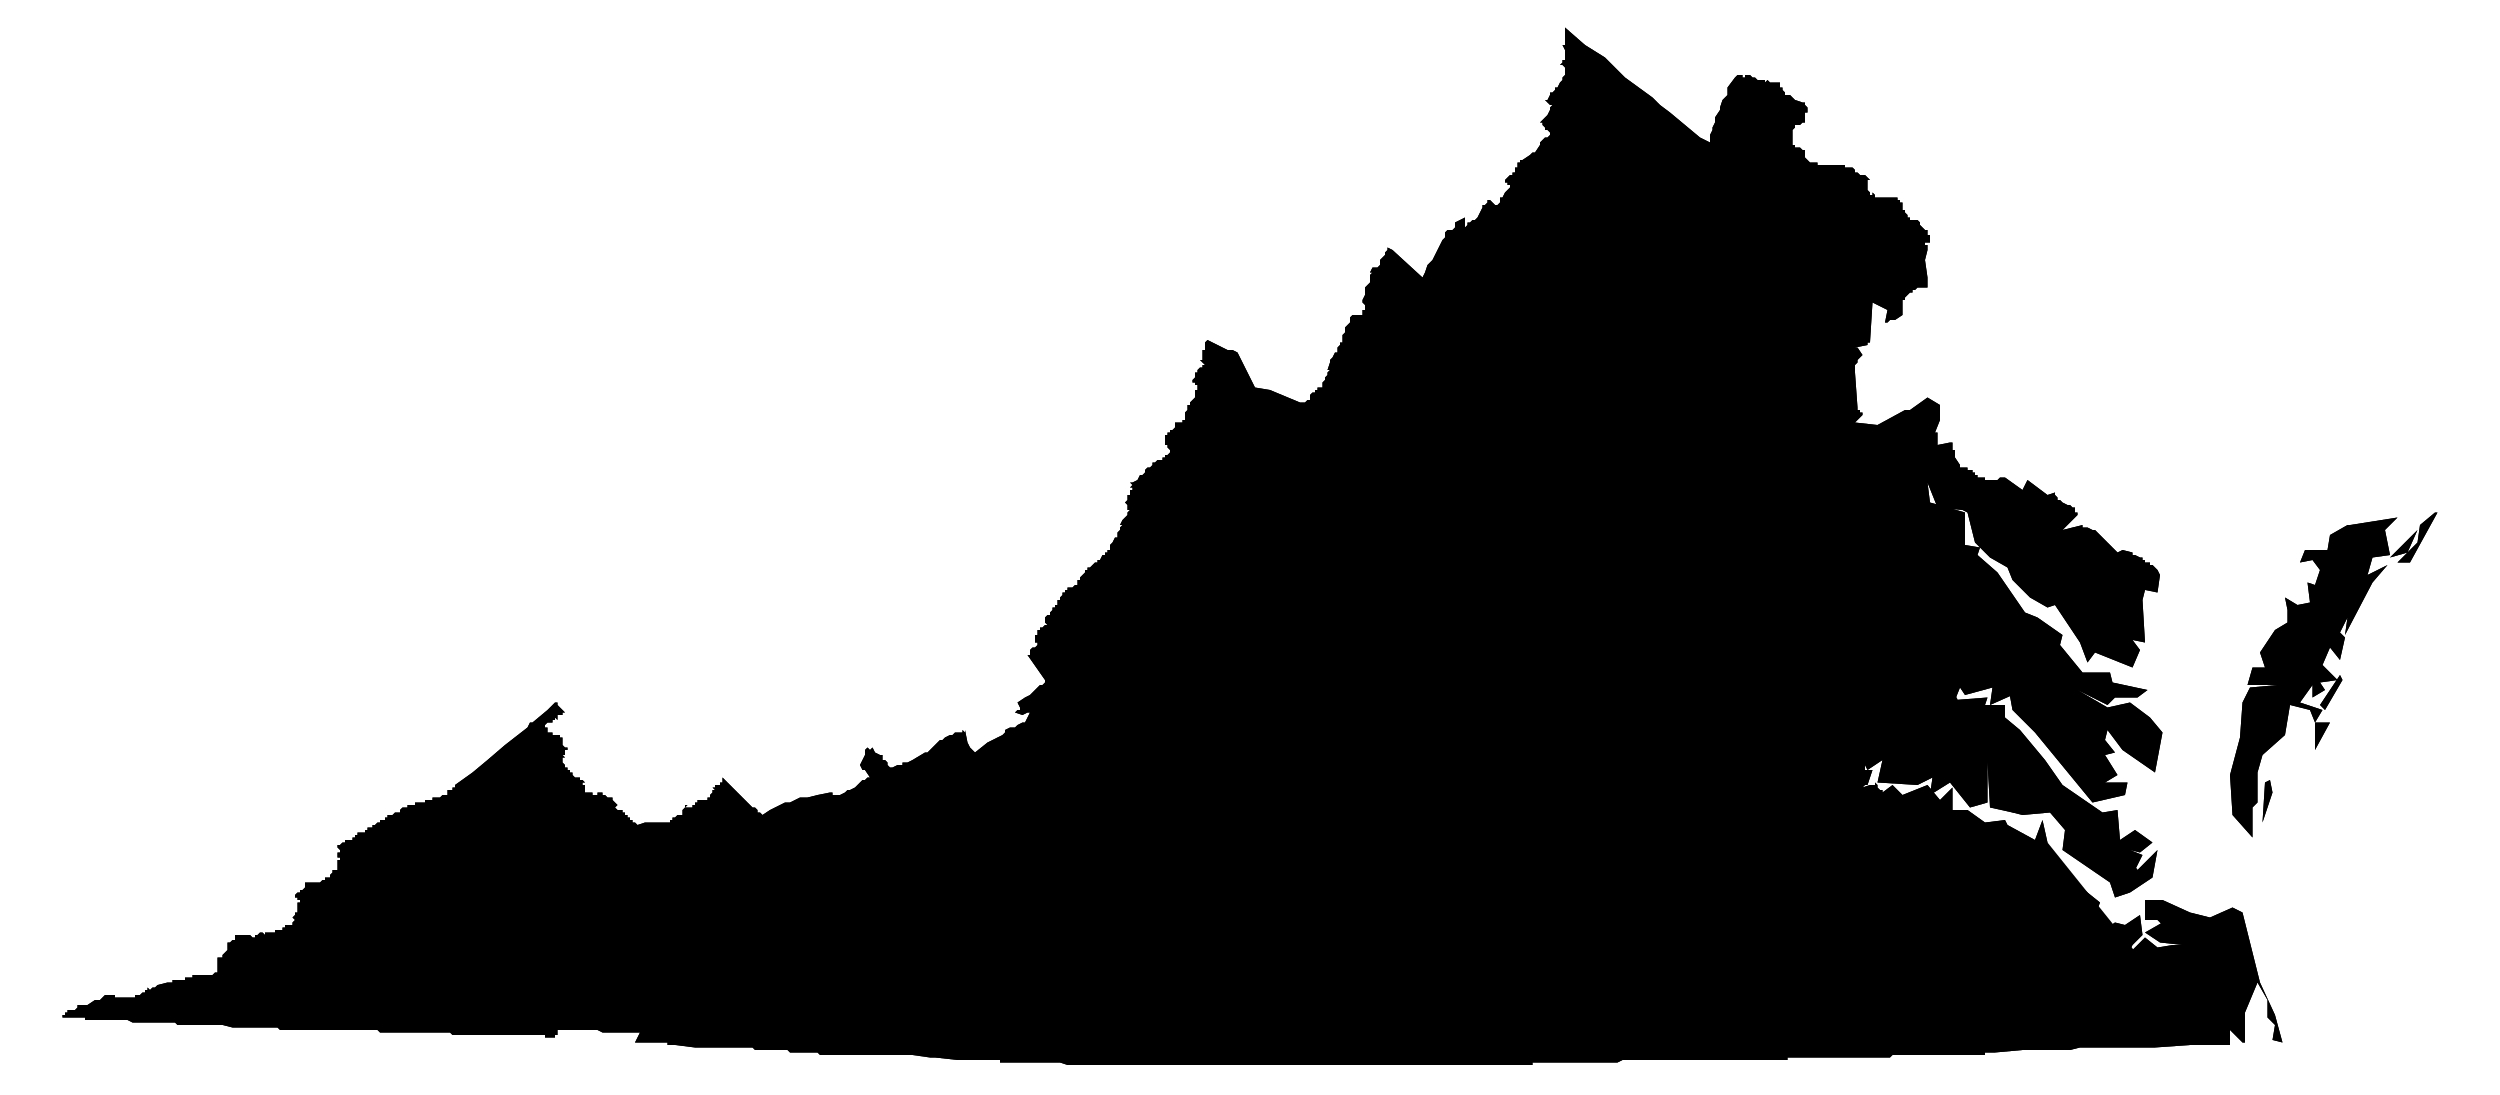
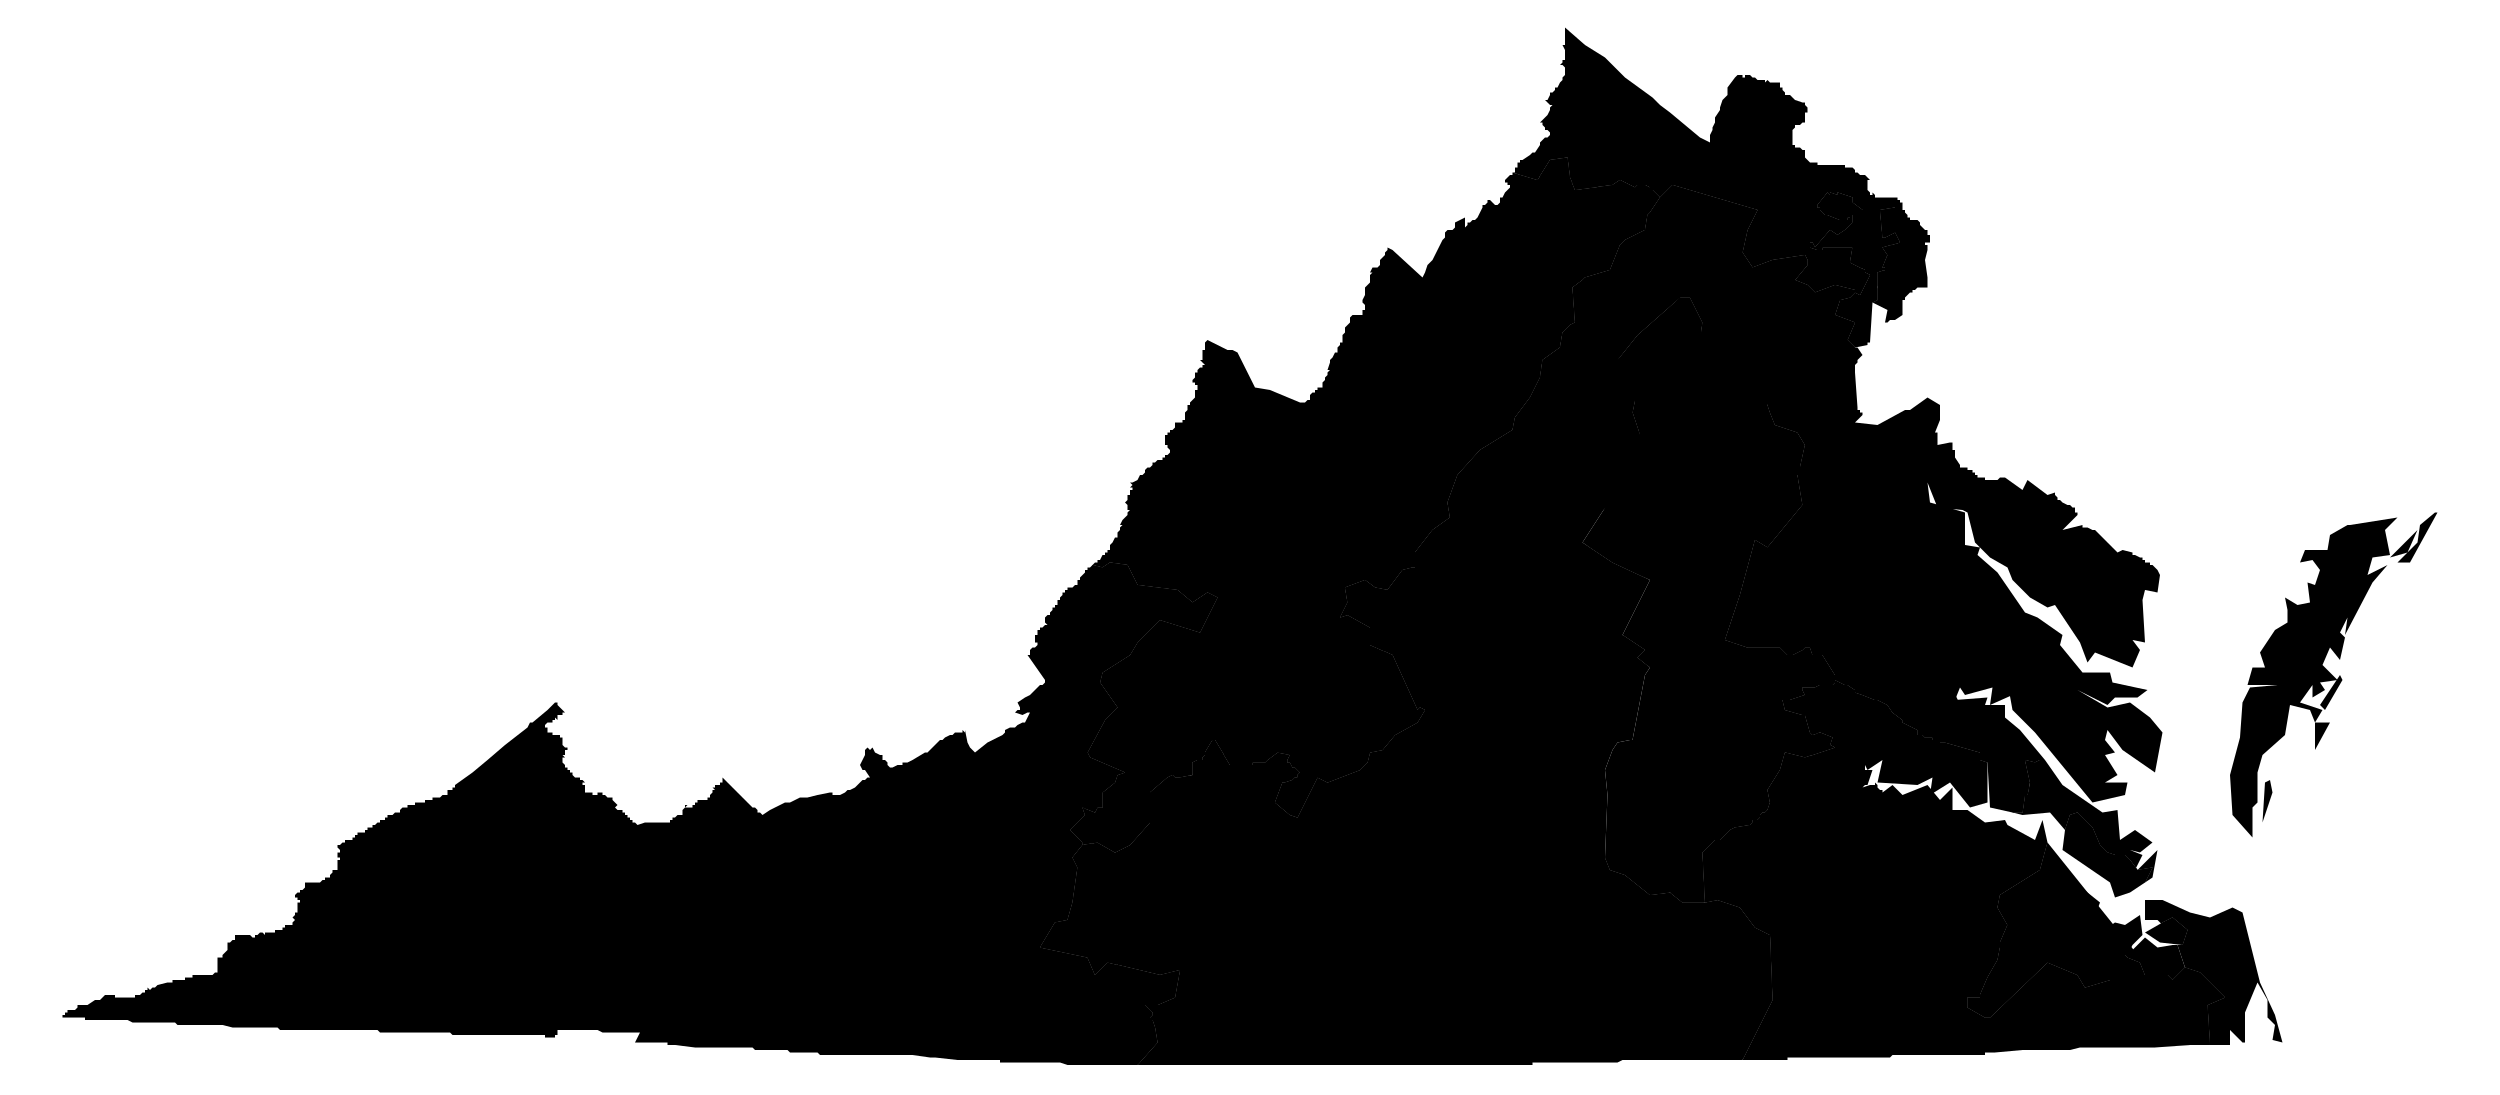
<svg xmlns="http://www.w3.org/2000/svg" version="1.1" width="1000" height="438" viewBox="0 0 1000 438">
-   <path d="M974,205h1l-11,20h-5l8,-8l1,-7ZM967,212l-4,9l-7,2ZM915,244l-1,-5l5,3l5,-1l-1,-8l3,1l2,-6l-3,-4l-5,1l2,-5h9l1,-6l7,-4h1l19,-3l-5,5l2,10l-7,1l-2,7l8,-4l-6,7l-11,21l1,-7l-3,6l2,2l-2,9l-4,-5l-3,7l6,6l-7,1l2,3l-5,3v-5l-5,7l9,3l-3,5l-2,-5l-8,-2l-2,12l-9,8l-2,7v12l-2,2v12l-8,-9l-1,-16l4,-15l1,-14l3,-6l11,-1h-12l2,-7h5l-2,-6l6,-9l5,-3ZM936,270l1,2l-7,12l-2,-2ZM932,289l-6,11v-11ZM908,312l1,5l-4,12l1,-16ZM854,332l7,5l-5,4l-4,-1l5,2l-3,6h1l8,-8l-2,11l-3,2l-6,4l-6,2l-2,-6l-19,-13l1,-8l-6,-7l-11,1l-4,-1l-9,-2l-1,-18v16l-7,2l-8,-10l-8,5l1,-7l-6,3l-16,-1l2,-9l-6,4l-2,-4h1v4h3l-2,6h-1l-1,1l3,-1h2v-1l1,1v1l1,1h1v1l4,-3l4,4l10,-4l5,6l5,-5v9h6l7,5l8,-1l1,2l11,6l3,-8l2,9l1,3l-1,9l11,4l10,8l-3,8l4,-2l-1,6l6,-4l4,1l6,-4l1,8l-4,4l-2,4l7,-7l5,4l6,-1h4l-9,-1l-6,-4l7,-4v1l-2,-2h-5v-8h7l11,5l8,2l9,-4l4,2l7,28l6,13l3,11l-4,-1l1,-6l-3,-3v-7l-4,-7l-5,12v12h-1l-5,-5v6h-16l-14,1h-30l-4,1h-19l-11,1h-4v1h-37l-1,1h-41v1h-66l-2,1h-34v1h-186l-3,-1h-24v-1h-17l-9,-1h-2l-7,-1h-37l-1,-1h-11l-1,-1h-13l-1,-1h-23l-8,-1h-3v-1h-13l2,-4h-15l-2,-1h-16v2h-1v1h-4v-1h-37l-1,-1h-28l-1,-1v1v-1h-39l-1,-1h-18l-4,-1h-18l-1,-1h-17l-2,-1h-17v-1h-9v-1h1v-1h1v-1h3l1,-1v-1h4v-1v1l3,-2h2l1,-1l1,-1h4v1h8v-1h2l1,-1h1v-1h1v-1l1,1l1,-1h1l1,-1l4,-1h2v-1h5v-1h3v-1h8l1,-1h1v-2h1h-1v-4h2v-1l1,-1l1,-1v-3h1l1,-1h1v-2h6l1,1h1v-1h1l1,-1v1v-1h1l1,1v-1h4v-1h3v-1h1v-1h3v-1l1,-1l-1,-1l1,-1v-1h1v-1h1h-1v-3h1v-1h-1v-1h-1v-1l1,-1h1v-1h1l1,-1v-2h1v1v-1h5l1,-1h1v-1h2v-1l1,-1v-1h2v1v-5h1v-1h-1v-2h1v-1h-1h1l-1,-1v-1h1l1,-1h1v-1h3v-1h1v-1h1v-1h3v-1h1v-1h2v-1h1l1,-1h1v-1h2v-1h1v-1h2l1,-1h1v1v-1h1v-1l1,-1h2v-1h3v-1h4v-1h3v-1h3l1,-1h2v-1h1h-1v-1h2v-1h1v-1l7,-5l6,-5l7,-6l9,-7l1,-2h1l6,-5l3,-3v1v-1h1v1l3,3h-1v1h-2v2l-1,-1v1h-1v1h-2l-1,1v1h1v2h2v1h3v1h1v3l1,1h1v1h-1v2h-1l1,1h-1v1h1h-1v1l1,1v1h1v1h1v1h1v1l1,1h2v1h1l1,1h-1v1h1v2h1h-1v1h3v1h2v-1h2v1h1l1,1h2v1l1,1l1,1l-1,1l1,1h2v1h1v1h1v1h1v1h1v1h1l1,1l3,-1h10v-1h1v-1h1l1,-1h2v-2l1,-1v-1h1l-1,1h3v-1h1v-1h1v-1h4v-1h1v-1l1,-1v-1h1l-1,-1h1v-1h1v-1v1h1v-1h1v-2l4,4l1,1l2,2l1,1l4,4h1l1,1v1h1l1,1l3,-2l4,-2l2,-1h2l2,-1l2,-1h3l4,-1l5,-1h1v1h3l2,-1l1,-1h1l2,-1l2,-2l1,-1h1l1,-1h1l-2,-3h-1l-1,-2l2,-4v-2l1,-1l1,1l1,-1l1,2l2,1h1v2h1l1,1v1l1,1h1l2,-1h2v-1h2l2,-1l5,-3h1l1,-1l1,-1l3,-3h1l1,-1l2,-1h1l1,-1h3v-1l1,1v-1l1,5l1,2l2,2l5,-4l6,-3l1,-1v-1l2,-1h2l1,-1l2,-1h1l2,-4h-1l-2,1l-3,-1l1,-1h1v-1l-1,-2l3,-2l2,-1l1,-1l1,-1l1,-1l1,-1h1l1,-1v-1l-7,-10h1v-2l1,-1h1l1,-1v-1h-1v-3h1v-2h1v-1h1l1,-1v1v-1h1v1v-1l-1,-1v-2l1,-1h1v-1l1,-1v-1h1v-1h2h-1v-2h1v-1l1,-1v-1h1v-1h1v-1h1v1v-1h1l1,-1h1v-2h1v-1l1,-1l1,-1v-1h1v-1h1l1,-1l1,-1h1v-1h1l1,-2h1v-1h1v-1h1v-2l1,-1h1h-1l1,-2h1v-2l1,-1v-1l1,-1h-1l1,-2l1,-1l1,-1v-1l1,-1h-1v-2l-1,-1l1,-1v-2h1v-2h1v-1h-1l1,-1l-1,-1h1l2,-1l1,-2h1l1,-1v-1l1,-1h1l1,-1v-1h1l1,-1h2v-1h1v-1h1l1,-1v-1l-1,-1v-1h-1v-4h1v-1h1v-1h1l1,-1v-2h3v-1h1v-3l1,-1v-2h1v-1l1,-1l1,-1v-3h1v-2h-1v-1h-1v-1l1,-1v-2h1v-1l1,-1h1v-1h1l-1,-1l-1,-1h1v-4h1v-3l1,-1l8,4h2l2,1l4,8l3,6l6,1l12,5h2l1,-1h1v-2l1,-1h1v-1h1v-1h2v-2l1,-1v-1l1,-1v-1l1,-1h-1l1,-3v-1l1,-1l1,-2h1v-2l1,-1v-1h1v-3l1,-1v-2l1,-1l1,-1v-2l1,-1h4v-2h1v-2l-1,-1v-1l1,-2v-3l1,-1l1,-1v-3l1,-1h-1l1,-2h2l1,-1v-2l1,-1l1,-1v-1l1,-1v-1l2,1l12,11l1,-2l1,-3l2,-2l4,-8l1,-1v-2l1,-1h2l1,-1v-2l2,-1l2,-1v4l1,-1v-1h1l1,-1h1l1,-1l1,-2l1,-2v-1h1l1,-1v-1h1l1,1l1,1h1l1,-1v-2h1l1,-2l1,-1l1,-1v-1h-1v-1h-1v-1l2,-2h1v-1h1v-2h1v-2h1v-1h1l3,-2l1,-1h1l2,-3v-1l2,-2h1l1,-1v-1l-1,-1h-1v-1l-1,-1h1h-1v-1h-1l3,-3l1,-2v-1l1,-1h-1l-1,-1l-1,-1h1l1,-2v-1h1l1,-1v-1h1l1,-2l1,-1v-1l1,-1v-3l-1,-1h-1l1,-1v-1h1v-4l-1,-2h1v-7l8,7l8,5l8,8l11,8l3,3l4,3l12,10l4,2v-3l1,-2v-1l1,-2v-2l2,-3v-1l1,-3l1,-1l1,-1v-3l3,-4l1,-1h2v1h1v-1h2l1,1h1l1,1h3v1l1,-1l1,1h4v2h1v1l1,1v1h2l1,1l1,1l3,1h1v1l1,1v2h-1v4h-1l-1,1h-2v1l-1,1v6h1v1h2l1,1h1v3l1,1l1,1h3v1h11v1h3l1,1v1h1l1,1h2l1,1l1,1h-1v2h-1h1v2l1,1v1h1v-1l1,1v1h9v1h1v1h1v3h1v1l1,1v1h1v1h3l1,1v1l2,2h1v2h1v3h-2v1h1v2l-1,4l1,7v4h-4l-1,1h-1v1h-1l-2,2v1h-1v6l-3,2h-2l-1,1h-1l1,-5l-6,-3l-1,16h-1v1l-5,1h1l2,3l-1,1l-1,1v1l-1,1v3l1,14v1h1v1h1v1l-3,3l9,1l11,-6h2l7,-5l5,3v6l-2,5h1v5l5,-1h1v3h1v3l2,3v1h3v1h2v1h1v1h1v1h3v1h5l1,-1h2l7,5l2,-4l8,6l3,-1v1l1,1v1h1l1,1l2,1h1l1,1h1v2h1v1l-6,6l8,-2v1h2l2,1h1l9,9l2,-1l4,1v1h1l2,1h1v1h1v1h2v1h1l1,1l1,1l1,2l-1,7l-5,-1l-1,4l1,17l-5,-1l3,4l-3,7l-15,-6l-3,4l-3,-8l-10,-15l-3,1l-7,-4l-7,-7l-2,-5l-7,-4l-6,-6l-3,-12l-2,-1l-10,-1l-4,-10l1,8l14,4v13l6,1l-1,3l8,7l11,16l5,2l10,7l-1,4l9,11h11l1,4l14,3l-4,3h-9l-3,3l-12,-6l12,7l9,-2l8,6l5,6l-3,16l-13,-9l-6,-8l-1,4l4,5l-4,1l5,8l-5,3h9l-1,5l-13,3l-23,-28l-9,-9l-2,-11l2,5l-9,4l1,-7l-11,3l-2,-3l-2,5l13,-1l-1,3h8v5l6,5l10,12l7,10l16,11l6,-1l1,12Z" />
  <g class="districts">
    <path data-race-id="VA01" d="M686,143l3,-4l-2,-9l7,3l3,7v-9l5,-3l1,-10l3,1l-5,-12l8,-3l13,-2l1,2v2l-5,6l5,2l3,3l8,-3l8,2v1l-2,2l-4,1l-2,6l8,3l-3,7l3,3h1l2,3l-1,1l-1,1v1l-1,1v3l1,14v1h1v1h1v1l-3,3l9,1l11,-6h2l7,-5l5,3v6l-2,5h1v5l5,-1h1v3h1v3l2,3v1h3v1h2v1h1v1h1v1h3v1h5l1,-1h2l7,5l2,-4l8,6l3,-1v1l1,1v1h1l1,1l2,1h1l1,1h1v2h1v1l-6,6l8,-2v1h2l2,1h1l9,9l2,-1l4,1v1h1l2,1h1v1h1v1h2v1h1l1,1l1,1l1,2l-1,7l-5,-1l-1,4l1,17l-5,-1l3,4l-3,7l-15,-6l-3,4l-3,-8l-10,-15l-3,1l-7,-4l-7,-7l-2,-5l-7,-4l-6,-6l-3,-12l-2,-1l-10,-1l-4,-10l1,8l14,4v13l6,1l-1,3l8,7l11,16l5,2l10,7l-1,4l9,11h11l1,4l14,3l-4,3h-9l-3,3l-12,-6l12,7l9,-2l8,6l5,6l-3,16l-13,-9l-6,-8l-1,4l4,5l-4,1l5,8l-5,3h9l-1,5l-13,3l-23,-28l-9,-9l-2,-11l2,5l-9,4l1,-7l-11,3l-2,-3l-2,5l13,-1l-1,3h8v5l6,5l10,12h-2l-2,1l-4,-1l2,9l-1,5h-1l-1,7h-4l-9,-2l-1,-18l-3,-1v-3l-14,-4h-2v-1h-3v-1h-3l-1,-1h-2v-2l-6,-3v-1l-4,-3l-2,-3l-4,-2h-1l-5,-2l-3,-1v-1l-3,-2h-1l-4,-2v-2l-5,-8h-4l-1,-3h-2l-1,1v1v-1v1v-1l-4,2h-2l-1,-1l-1,-1l-1,-1h-13l-9,-3l6,-18l6,-22l5,3l14,-17l-2,-12h1v-3l2,-9l-3,-5l-9,-3l-2,-5l-2,-6l-6,-2l-5,2Z" />
    <path data-race-id="VA02" d="M805,325h4l1,-7h1l1,-5l-2,-9l4,1l2,-1h2l7,10l16,11l6,-1l1,12l6,-4l7,5l-5,4l-4,-1l5,2l-3,6h1l-3,-4l-2,-2h-4l-3,-1l-3,-3l-3,-7l-6,-6l-3,1l-2,6l-6,-7l-11,1l-4,-1ZM932,214l7,-4h1l19,-3l-5,5l2,10l-7,1l-2,7l8,-4l-6,7l-11,21l1,-7l-3,6l2,2l-2,9l-4,-5l-3,7l6,6l-7,1l2,3l-5,3v-5l-5,7l9,3l-3,5l-2,-5l-8,-2l-2,12l-9,8l-2,7v12l-2,2v12l-8,-9l-1,-16l4,-15l1,-14l3,-6l11,-1h-12l2,-7h5l-2,-6l6,-9l5,-3v-5l-1,-5l5,3l5,-1l-1,-8l3,1l2,-6l-3,-4l-5,1l2,-5h9l1,-6ZM974,205h1l-11,20h-5l8,-8l1,-7ZM898,417h-1l-5,-5v6h-8l-1,-16l7,-3l-10,-10l-6,-2l-3,-9h2l2,-6l-6,-5l-4,2v1l-2,-2h-5v-8h7l11,5l8,2l9,-4l4,2l7,28l6,13l3,11l-4,-1l1,-6l-3,-3v-7l-4,-7l-5,12ZM858,353l3,-6l-6,1l8,-8l-2,11ZM967,212l-4,9l-7,2ZM936,270l1,2l-7,12l-2,-2ZM932,289l-6,11v-11ZM908,312l1,5l-4,12l1,-16Z" />
    <path data-race-id="VA03" d="M787,399h5v-1l3,-7l4,-7l1,-5v-2l3,-7l-4,-7l1,-5l16,-10l3,-11l1,3l-1,9l11,4l10,8l-3,8l4,-2l-1,6l6,-4l4,1l6,-4l1,8l-4,4l-2,4l7,-7l5,4l6,-1h2l3,9l-5,5l-2,-2h-9l-2,-5l-5,-2l-1,-1h-6v10l-10,3l-3,-5l-12,-5l-23,22h-2l-7,-4ZM826,332l2,-6l3,-1l6,6l3,7l3,3l3,1h4l2,2l3,4l6,-1l-3,6l-6,4l-6,2l-2,-6l-19,-13ZM865,369l4,-2l6,5l-2,6l-9,-1l-6,-4l7,-4Z" />
    <path data-race-id="VA04" d="M686,336h2l4,-4l2,-1l6,-1l1,-1v-1h2l1,-1v-1l1,-1h1l1,-1l1,-3l-1,-5l5,-8l2,-7l8,2l12,-4l-2,-1h1h-1h1h-1l1,-3l-5,-2l-3,1l-1,-1l-2,-7h-1l-7,-2l-1,-4h3l6,-2l-1,-2v-1h5l2,-1h5l1,-1v-1l4,2h1l3,2v1l3,1l5,2h1l4,2l2,3l4,3v1l6,3v2h2l1,1h3v1h3v1h2l14,4v3l3,1v16l-7,2l-8,-10l-8,5l1,-7l-6,3l-16,-1l2,-9l-6,4l-2,-4h1v4h3l-2,6h-1l-1,1l3,-1h2v-1l1,1v1l1,1h1v1l4,-3l4,4l10,-4l5,6l5,-5v9h6l7,5l8,-1l1,2l11,6l3,-8l2,9l-3,11l-16,10l-1,5l4,7l-3,7v2l-1,5l-4,7l-3,7v1h-5v4l7,4h2l23,-22l12,5l3,5l10,-3v-10h6l1,1l5,2l2,5h9l2,2l5,-5l6,2l10,10l-7,3l1,16h-8l-14,1h-30l-4,1h-19l-11,1h-4v1h-37l-1,1h-41v1h-18l12,-24l-1,-26l-6,-3l-6,-8l-9,-3l-5,1l-1,-20Z" />
    <path data-race-id="VA05" d="M422,369l5,-1l2,-7l2,-14l-2,-4l4,-5l6,-1l7,4l6,-3l8,-9v-12l7,-6l2,-1l1,1h2l5,-1v-5l2,-1h2v-1l1,-1v-1l3,-5h1l6,10h9v-1h5l1,-1l4,-3l5,1l-1,2v1h1l1,2h1l2,2l-1,1v1h-1l-1,1l-3,1h-1l-3,8l6,5l3,1l8,-16l4,2l13,-5l3,-3l1,-4l5,-1l5,-6l9,-5l3,-5l-2,-1l-1,1l-10,-22l-9,-4v-7l-9,-5l-3,1l3,-6l-1,-6l8,-3l4,3l5,1l6,-8l4,-1h1v-6l7,-9l7,-5l-1,-6l4,-11l9,-10l13,-8l1,-5l6,-8l4,-8l1,-7l7,-5l1,-6l3,-3l2,-1l-1,-14l4,-3l1,-1l10,-3l4,-10l1,-1l1,-1l8,-4l1,-6l1,-1l4,-6l5,-5l34,10l-4,8l-2,9l4,6l5,12l-3,-1l-1,10l-5,3v9l-3,-7l-7,-3l2,9l-3,4l-6,-7l1,-7l-5,-10h-4l-17,15l-8,10l-6,-1h-1l12,14l1,1v1l1,1l-1,5l3,9l-7,4l-7,8l-8,-6l-8,13l18,7l-11,17l12,8l15,7l-11,22l9,6l-3,3l5,4l-2,3l-5,26h-1l-5,1l-2,3l-3,8l1,10l-1,25l2,5l6,2l10,8l8,-1l5,4h9l5,-1l9,3l6,8l6,3l1,26l-12,24h-48l-2,1h-34v1h-158l8,-9l-1,-6l-1,-3h-1v-1l1,-1v-1l-3,-3h5l7,-3l2,-11l-8,2l-21,-5l-5,5l-3,-7l-19,-4Z" />
    <path data-race-id="VA06" d="M428,332l6,-6l-1,-3h1h-1l5,2l1,-2h2v-6l5,-4l1,-3l3,-1l-14,-6l-1,-2l7,-13l5,-5l-7,-10l1,-4l11,-7l3,-5l9,-9l16,5l7,-14l-4,-2l-6,4l-6,-5l-16,-2l-4,-8l-7,-1l-3,2l-4,-1l1,-1h1v-1h1l1,-2h1v-1h1v-1h1v-2l1,-1h1h-1l1,-2h1v-2l1,-1v-1l1,-1h-1l1,-2l1,-1l1,-1v-1l1,-1h-1v-2l-1,-1l1,-1v-2h1v-2h1v-1h-1l1,-1l-1,-1h1l2,-1l1,-2h1l1,-1v-1l1,-1h1l1,-1v-1h1l1,-1h2v-1h1v-1h1l1,-1v-1l-1,-1v-1h-1v-4h1v-1h1v-1h1l1,-1v-2h3v-1h1v-3l1,-1v-2h1v-1l1,-1l1,-1v-3h1v-2h-1v-1h-1v-1l1,-1v-2h1v-1l1,-1h1v-1h1l-1,-1l-1,-1h1v-4h1v-3l1,-1l8,4h2l2,1l4,8l3,6l6,1l12,5h2l1,-1h1v-2l1,-1h1v-1h1v-1h2v-2l1,-1v-1l1,-1v-1l1,-1h-1l1,-3v-1l1,-1l1,-2h1v-2l1,-1v-1h1v-3l1,-1v-2l1,-1l1,-1v-2l1,-1h4v-2h1v-2l-1,-1v-1l1,-2v-3l1,-1l1,-1v-3l1,-1h-1l1,-2h2l1,-1v-2l1,-1l1,-1v-1l1,-1v-1l2,1l12,11l1,-2l1,-3l2,-2l4,-8l1,-1v-2l1,-1h2l1,-1v-2l2,-1l2,-1v4l1,-1v-1h1l1,-1h1l1,-1l1,-2l1,-2v-1h1l1,-1v-1h1l1,1l1,1h1l1,-1v-2h1l1,-2l1,-1l1,-1v-1h-1v-1h-1v-1l2,-2h1v-1l10,3l5,-8l7,-1l1,8l2,5l15,-2l3,-2l6,3l1,-1h3l2,1v1h1l3,3l-4,6l-1,1l-1,6l-8,4l-1,1l-1,1l-4,10l-10,3l-1,1l-4,3l1,14l-2,1l-3,3l-1,6l-7,5l-1,7l-4,8l-6,8l-1,5l-13,8l-9,10l-4,11l1,6l-7,5l-7,9v6h-1l-4,1l-6,8l-5,-1l-4,-3l-8,3l1,6l-3,6l3,-1l9,5v7l9,4l10,22l1,-1l2,1l-3,5l-9,5l-5,6l-5,1l-1,4l-3,3l-13,5l-4,-2l-8,16l-3,-1l-6,-5l3,-8h1l3,-1l1,-1h1v-1l1,-1l-2,-2h-1l-1,-2h-1v-1l1,-2l-5,-1l-4,3l-1,1h-5v1h-9l-6,-10h-1l-3,5v1l-1,1v1h-2l-2,1v5l-5,1h-2l-1,-1l-2,1l-7,6v12l-8,9l-6,3l-7,-4l-6,1v-1Z" />
    <path data-race-id="VA07" d="M626,193l8,-13l8,6l7,-8l7,-4l-3,-9l1,-5l-1,-1v-1l-1,-1l-12,-14h1l6,1l8,-10l17,-15h4l5,10l-1,7l6,7l9,16l5,-2l6,2l2,6l2,5l9,3l3,5l-2,9v3h-1l2,12l-14,17l-5,-3l-6,22l-6,18l9,3h13l1,1l1,1l1,1h2l4,-2v1v-1v1v-1l1,-1h2l1,3h4l5,8v3l-1,1h-5l-2,1h-5v1l1,2l-6,2h-3l1,4l7,2h1l2,7l1,1l3,-1l5,2l-1,3h1h-1h1h-1l2,1l-12,4l-8,-2l-2,7l-5,8l1,5l-1,3l-1,1h-1l-1,1v1l-1,1h-2v1l-1,1l-6,1l-2,1l-4,4h-2l-5,5l1,20h-9l-5,-4l-8,1l-10,-8l-6,-2l-2,-5l1,-25l-1,-10l3,-8l2,-3l5,-1h1l5,-26l2,-3l-5,-4l3,-3l-9,-6l11,-22l-15,-7l-12,-8l11,-17Z" />
    <path data-race-id="VA08" d="M749,121l2,-1v-11l3,-1v-1v1v-1h-1l2,-5l-2,-3l7,-2l-2,-4l-4,2h-1l-1,-11l6,-1v1h4v1l1,1v1h1v1h3l1,1v1l2,2h1v2h1v3h-2v1h1v2l-1,4l1,7v4h-4l-1,1h-1v1h-1l-2,2v1h-1v6l-3,2h-2l-1,1h-1l1,-5l-6,-3Z" />
    <path data-race-id="VA09" d="M25,406h1v-1h1v-1h3l1,-1v-1h4v-1v1l3,-2h2l1,-1l1,-1h4v1h8v-1h2l1,-1h1v-1h1v-1l1,1l1,-1h1l1,-1l4,-1h2v-1h5v-1h3v-1h8l1,-1h1v-2h1h-1v-4h2v-1l1,-1l1,-1v-3h1l1,-1h1v-2h6l1,1h1v-1h1l1,-1v1v-1h1l1,1v-1h4v-1h3v-1h1v-1h3v-1l1,-1l-1,-1l1,-1v-1h1v-1h1h-1v-3h1v-1h-1v-1h-1v-1l1,-1h1v-1h1l1,-1v-2h1v1v-1h5l1,-1h1v-1h2v-1l1,-1v-1h2v1v-5h1v-1h-1v-2h1v-1h-1h1l-1,-1v-1h1l1,-1h1v-1h3v-1h1v-1h1v-1h3v-1h1v-1h2v-1h1l1,-1h1v-1h2v-1h1v-1h2l1,-1h1v1v-1h1v-1l1,-1h2v-1h3v-1h4v-1h3v-1h3l1,-1h2v-1h1h-1v-1h2v-1h1v-1l7,-5l6,-5l7,-6l9,-7l1,-2h1l6,-5l3,-3v1v-1h1v1l3,3h-1v1h-2v2l-1,-1v1h-1v1h-2l-1,1v1h1v2h2v1h3v1h1v3l1,1h1v1h-1v2h-1l1,1h-1v1h1h-1v1l1,1v1h1v1h1v1h1v1l1,1h2v1h1l1,1h-1v1h1v2h1h-1v1h3v1h2v-1h2v1h1l1,1h2v1l1,1l1,1l-1,1l1,1h2v1h1v1h1v1h1v1h1v1h1l1,1l3,-1h10v-1h1v-1h1l1,-1h2v-2l1,-1v-1h1l-1,1h3v-1h1v-1h1v-1h4v-1h1v-1l1,-1v-1h1l-1,-1h1v-1h1v-1v1h1v-1h1v-2l4,4l1,1l2,2l1,1l4,4h1l1,1v1h1l1,1l3,-2l4,-2l2,-1h2l2,-1l2,-1h3l4,-1l5,-1h1v1h3l2,-1l1,-1h1l2,-1l2,-2l1,-1h1l1,-1h1l-2,-3h-1l-1,-2l2,-4v-2l1,-1l1,1l1,-1l1,2l2,1h1v2h1l1,1v1l1,1h1l2,-1h2v-1h2l2,-1l5,-3h1l1,-1l1,-1l3,-3h1l1,-1l2,-1h1l1,-1h3v-1l1,1v-1l1,5l1,2l2,2l5,-4l6,-3l1,-1v-1l2,-1h2l1,-1l2,-1h1l2,-4h-1l-2,1l-3,-1l1,-1h1v-1l-1,-2l3,-2l2,-1l1,-1l1,-1l1,-1l1,-1h1l1,-1v-1l-7,-10h1v-2l1,-1h1l1,-1v-1h-1v-3h1v-2h1v-1h1l1,-1v1v-1h1v1v-1l-1,-1v-2l1,-1h1v-1l1,-1v-1h1v-1h2h-1v-2h1v-1l1,-1v-1h1v-1h1v-1h1v1v-1h1l1,-1h1v-2h1v-1l1,-1l1,-1v-1h1v-1h1l1,-1l4,1l3,-2l7,1l4,8l16,2l6,5l6,-4l4,2l-7,14l-16,-5l-9,9l-3,5l-11,7l-1,4l7,10l-5,5l-7,13l1,2l14,6l-3,1l-1,3l-5,4v6h-2l-1,2l-5,-2h1h-1l1,3l-6,6l5,5v1l-4,5l2,4l-2,14l-2,7l-5,1l-6,10l19,4l3,7l5,-5l21,5l8,-2l-2,11l-7,3h-5l3,3v1l-1,1v1h1l1,3l1,6l-8,9h-28l-3,-1h-24v-1h-17l-9,-1h-2l-7,-1h-37l-1,-1h-11l-1,-1h-13l-1,-1h-23l-8,-1h-3v-1h-13l2,-4h-15l-2,-1h-16v2h-1v1h-4v-1h-37l-1,-1h-28l-1,-1v1v-1h-39l-1,-1h-18l-4,-1h-18l-1,-1h-17l-2,-1h-17v-1h-9v-1Z" />
    <path data-race-id="VA10" d="M606,69v-2h1v-2h1v-1h1l3,-2l1,-1h1l2,-3v-1l2,-2h1l1,-1v-1l-1,-1h-1v-1l-1,-1h1h-1v-1h-1l3,-3l1,-2v-1l1,-1h-1l-1,-1l-1,-1h1l1,-2v-1h1l1,-1v-1h1l1,-2l1,-1v-1l1,-1v-3l-1,-1h-1l1,-1v-1h1v-4l-1,-2h1v-7l8,7l8,5l8,8l11,8l3,3l4,3l12,10l4,2v-3l1,-2v-1l1,-2v-2l2,-3v-1l1,-3l1,-1l1,-1v-3l3,-4l1,-1h2v1h1v-1h2l1,1h1l1,1h3v1l1,-1l1,1h4v2h1v1l1,1v1h2l1,1l1,1l3,1h1v1l1,1v2h-1v4h-1l-1,1h-2v1l-1,1v6h1v1h2l1,1h1v3l1,1l1,1h3v1h11v1h3l1,1v1h1l1,1h2l1,1l1,1h-1v2h-1h1v2l1,1v1h1v-1l1,1v1h9v1h1v1h1v3h-3v-1l-6,1h-7l-4,-3v-2l-6,-2v1l-3,-1v1l-1,-1l-4,5v1h1v1l1,1l1,1h1l5,2h3h-1h1v-1h1v-1v1v-1h1v3l-1,1l-1,1l-1,1l-3,2l-3,-2l-6,7l-1,-2h-1v2l3,1l-1,1l1,-1h2v-1v1v-1h12l-1,6l6,3v1l2,1l-4,8l-2,-1v-1l-8,-2l-8,3l-3,-3l-5,-2l5,-6v-2l-1,-2l-13,2l-8,3l-4,-6l2,-9l4,-8l-34,-10l-5,5l-3,-3h-1v-1l-2,-1h-3l-1,1l-6,-3l-3,2l-15,2l-2,-5l-1,-8l-7,1l-5,8l-10,-3Z" />
    <path data-race-id="VA11" d="M724,99v-2h1l1,2l6,-7l3,2l3,-2l1,-1l1,-1l1,-1v-3h-1v1v-1v1h-1v1h-1h1h-3l-5,-2h-1l-1,-1l-1,-1v-1h-1v-1l4,-5l1,1v-1l3,1v-1l6,2v2l4,3h7l1,11h1l4,-2l2,4l-7,2l2,3l-2,5h1v1v-1v1l-3,1v11l-2,1l-1,16h-1v1l-5,1l-3,-3l3,-7l-8,-3l2,-6l4,-1l2,-2v-1v1l2,1l4,-8l-2,-1v-1l-6,-3l1,-6h-12v1v-1v1h-2l-1,1l1,-1Z" />
  </g>
  <path class="districts-mesh" d="M818,304h-2l-2,1l-4,-1l2,9l-1,5h-1l-1,7h-4M873,378l2,-6l-6,-5l-4,2M884,418l-1,-16l7,-3l-10,-10l-6,-2l-5,5l-2,-2h-9l-2,-5l-5,-2l-1,-1h-6v10l-10,3l-3,-5l-12,-5l-23,22h-2l-7,-4v-4h5v-1l3,-7l4,-7l1,-5v-2l3,-7l-4,-7l1,-5l16,-10l3,-11M433,338l6,-1l7,4l6,-3l8,-9v-12l7,-6l2,-1l1,1h2l5,-1v-5l2,-1h2v-1l1,-1v-1l3,-5h1l6,10h9v-1h5l1,-1l4,-3l5,1l-1,2v1h1l1,2h1l2,2l-1,1v1h-1l-1,1l-3,1h-1l-3,8l6,5l3,1l8,-16l4,2l13,-5l3,-3l1,-4l5,-1l5,-6l9,-5l3,-5l-2,-1l-1,1l-10,-22l-9,-4v-7l-9,-5l-3,1l3,-6l-1,-6l8,-3l4,3l5,1l6,-8l4,-1h1v-6l7,-9l7,-5l-1,-6l4,-11l9,-10l13,-8l1,-5l6,-8l4,-8l1,-7l7,-5l1,-6l3,-3l2,-1l-1,-14l4,-3l1,-1l10,-3l4,-10l1,-1l1,-1l8,-4l1,-6l1,-1l4,-6l5,-5l34,10l-4,8l-2,9l4,6l8,-3l13,-2l1,2v2l-5,6l5,2l3,3l8,-3l8,2v1l-2,2l-4,1l-2,6l8,3l-3,7l3,3M795,305l-3,-1v-3l-14,-4h-2v-1h-3v-1h-3l-1,-1h-2v-2l-6,-3v-1l-4,-3l-2,-3l-4,-2h-1l-5,-2l-3,-1v-1l-3,-2h-1l-4,-2v-2l-5,-8h-4l-1,-3h-2l-1,1v1v-1l-4,2h-2l-1,-1l-1,-1l-1,-1h-13l-9,-3l6,-18l6,-22l5,3l14,-17l-2,-12h1v-3l2,-9l-3,-5l-9,-3l-2,-5l-2,-6l-6,-2l-5,2l-9,-16l3,-4l-2,-9l7,3l3,7v-9l5,-3l1,-10l3,1l-5,-12M455,426l8,-9l-1,-6l-1,-3h-1v-1l1,-1v-1l-3,-3h5l7,-3l2,-11l-8,2l-21,-5l-5,5l-3,-7l-19,-4l6,-10l5,-1l2,-7l2,-14l-2,-4l4,-5v-1l-5,-5l6,-6l-1,-3h1M433,323l5,2l1,-2h2v-6l5,-4l1,-3l3,-1l-14,-6l-1,-2l7,-13l5,-5l-7,-10l1,-4l11,-7l3,-5l9,-9l16,5l7,-14l-4,-2l-6,4l-6,-5l-16,-2l-4,-8l-7,-1l-3,2l-4,-1M605,69l10,3l5,-8l7,-1l1,8l2,5l15,-2l3,-2l6,3l1,-1h3l2,1v1h1l3,3M749,121l2,-1v-11l3,-1v-1h-1l2,-5l-2,-3l7,-2l-2,-4l-4,2h-1l-1,-11l6,-1v1h3M697,424l12,-24l-1,-26l-6,-3l-6,-8l-9,-3l-5,1l-1,-20l5,-5h2l4,-4l2,-1l6,-1l1,-1v-1h2l1,-1v-1l1,-1h1l1,-1l1,-3l-1,-5l5,-8l2,-7l8,2l12,-4l-2,-1h1h-1l1,-3l-5,-2l-3,1l-1,-1l-2,-7h-1l-7,-2l-1,-4h3l6,-2l-1,-2v-1h5l2,-1h3M731,274h2l1,-1v-1M858,353l3,-6l-6,1l-3,-4l-2,-2h-4l-3,-1l-3,-3l-3,-7l-6,-6l-3,1l-2,6M874,387l-3,-9M752,84h-7l-4,-3v-2l-6,-2v1l-3,-1v1l-1,-1l-4,5v1h1v1l1,1l1,1h1l5,2h3v-1h1v-1h1v3l-1,1l-1,1l-1,1l-3,2l-3,-2l-6,7l-1,-2h-1v2l3,1l-1,1l1,-1h2v-1h12l-1,6l6,3v1l2,1l-4,8l-2,-1v-1M647,144M641,143M652,157M652,157M652,157M653,158M653,158M653,158M653,159M654,160M654,160M654,160M654,160M654,160M654,160M660,232M658,270M652,296M647,297M645,300M686,143l-6,-7l1,-7l-5,-10h-4M672,119l-17,15l-8,10M647,144l-6,-1M641,143h-1M640,143l12,14M652,157l1,1M653,158v1M653,159l1,1M654,160M654,160l-1,5l3,9M656,174l-7,4l-7,8l-8,-6M634,180l-8,13M626,193l18,7M644,200l-11,17M633,217l12,8l15,7M660,232l-11,22M649,254l9,6l-3,3l5,4M660,267l-2,3M658,270l-5,26M653,296h-1M652,296l-5,1M647,297l-2,3M645,300l-3,8M642,308l1,10M643,318l-1,25M642,343l2,5l6,2l10,8l8,-1M668,357l5,4h9" />
</svg>
